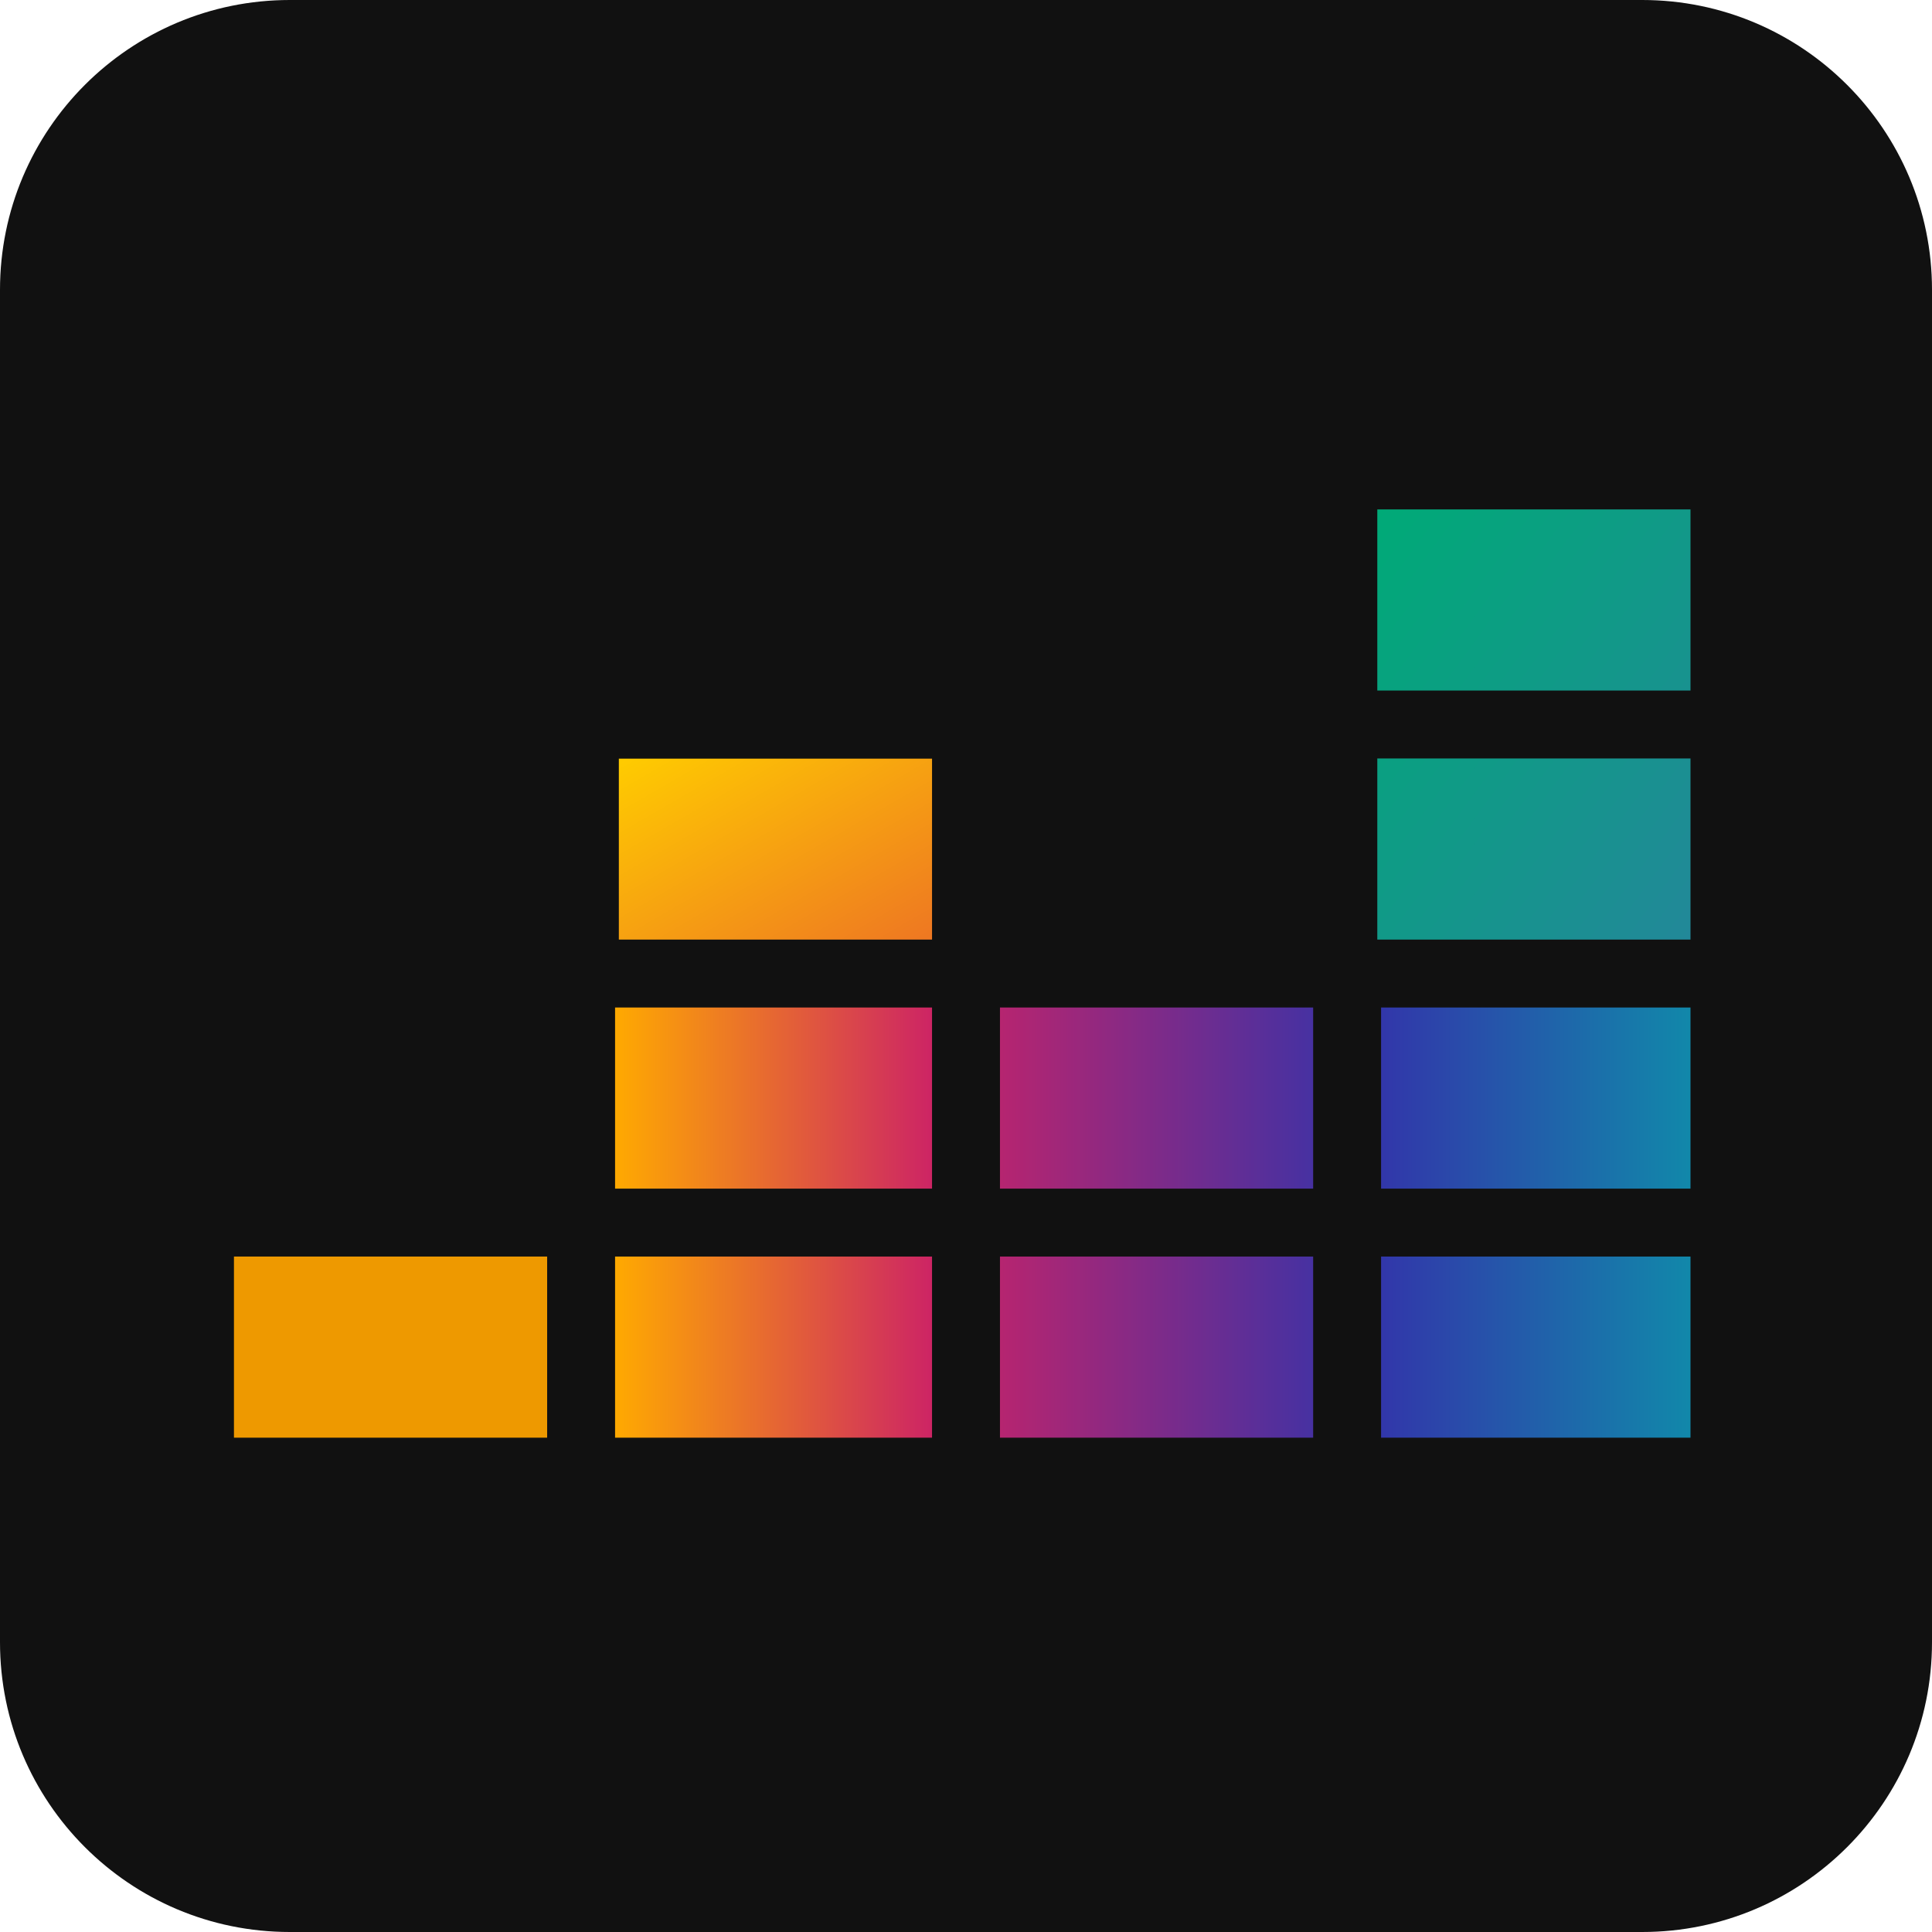
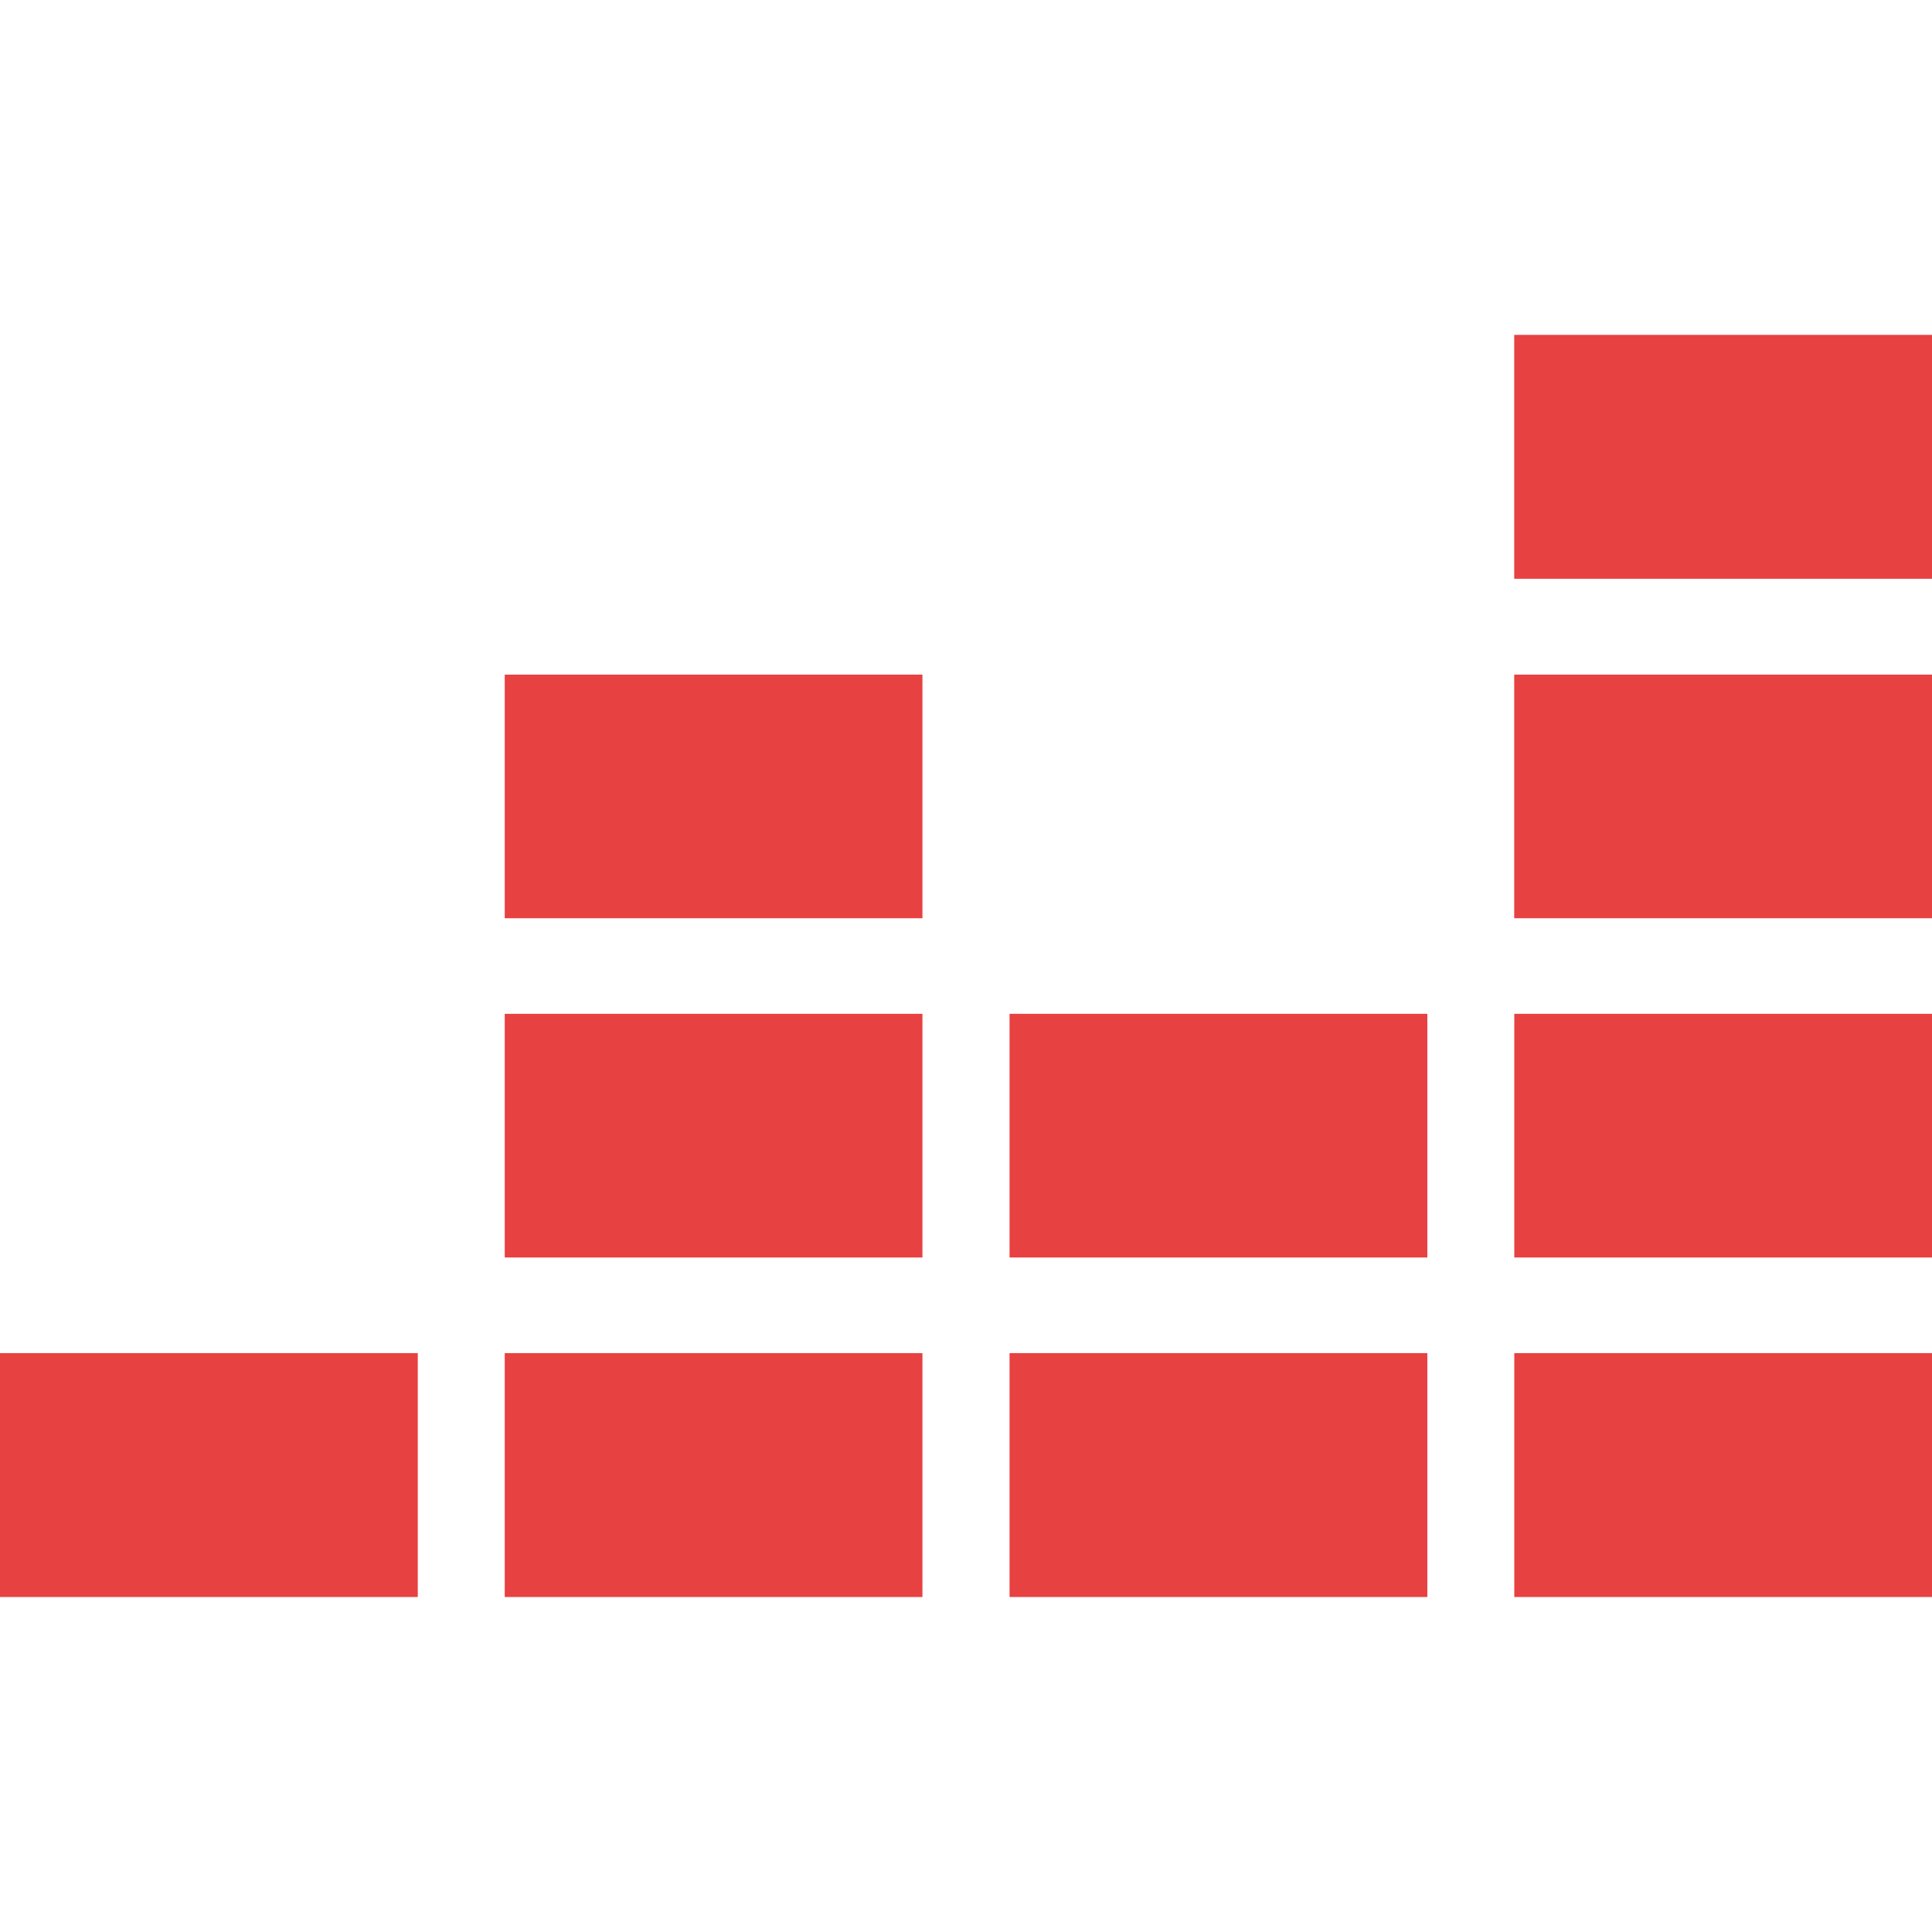
- <svg xmlns="http://www.w3.org/2000/svg" aria-label="Deezer" viewBox="0 0 512 512">
-   <rect width="512" height="512" fill="#111" rx="15%" />
-   <defs>
-     <linearGradient id="a" x2="1">
-       <stop offset="0" stop-color="#fa0" />
-       <stop offset=".3" stop-color="#c26" />
-       <stop offset=".7" stop-color="#33a" />
-       <stop offset="1" stop-color="#18a" />
-     </linearGradient>
-     <linearGradient id="b" x2="1" y2="1">
-       <stop offset="0" stop-color="#0a7" />
-       <stop offset="1" stop-color="#289" />
-     </linearGradient>
-     <linearGradient id="c" x2="1" y2="1">
-       <stop offset="0" stop-color="#fc0" />
-       <stop offset="1" stop-color="#e72" />
-     </linearGradient>
-   </defs>
-   <path fill="url(#a)" d="M163 267h285v114H163z" />
-   <path fill="url(#b)" d="M448 135h-83v114h83z" />
-   <path fill="#e90" d="M145 333H62v48h83z" />
-   <path fill="url(#c)" d="M247 201h-83v48h83z" />
-   <path stroke="#111" stroke-dasharray="18 83" stroke-width="130" d="M247 323h120" />
-   <path stroke="#111" stroke-dasharray="18 114" stroke-width="300" d="M306 333V99" />
+ <svg xmlns="http://www.w3.org/2000/svg" role="img" width="24" height="24">
+   <rect id="backgroundrect" width="100%" height="100%" x="0" y="0" fill="none" stroke="none" />
+   <g class="currentLayer" style="">
+     <path d="M18.81 4.16v3.03H24V4.16h-5.19zM6.27 8.38v3.027h5.189V8.38h-5.19zm12.54 0v3.027H24V8.38h-5.19zM6.27 12.594v3.027h5.189v-3.027h-5.19zm6.271 0v3.027h5.19v-3.027h-5.19zm6.27 0v3.027H24v-3.027h-5.19zM0 16.81v3.029h5.19v-3.03H0zm6.27 0v3.029h5.189v-3.03h-5.19zm6.271 0v3.029h5.19v-3.03h-5.19zm6.27 0v3.029H24v-3.03h-5.19Z" id="svg_1" class="selected" fill="#e84141" fill-opacity="1" />
+   </g>
</svg>
